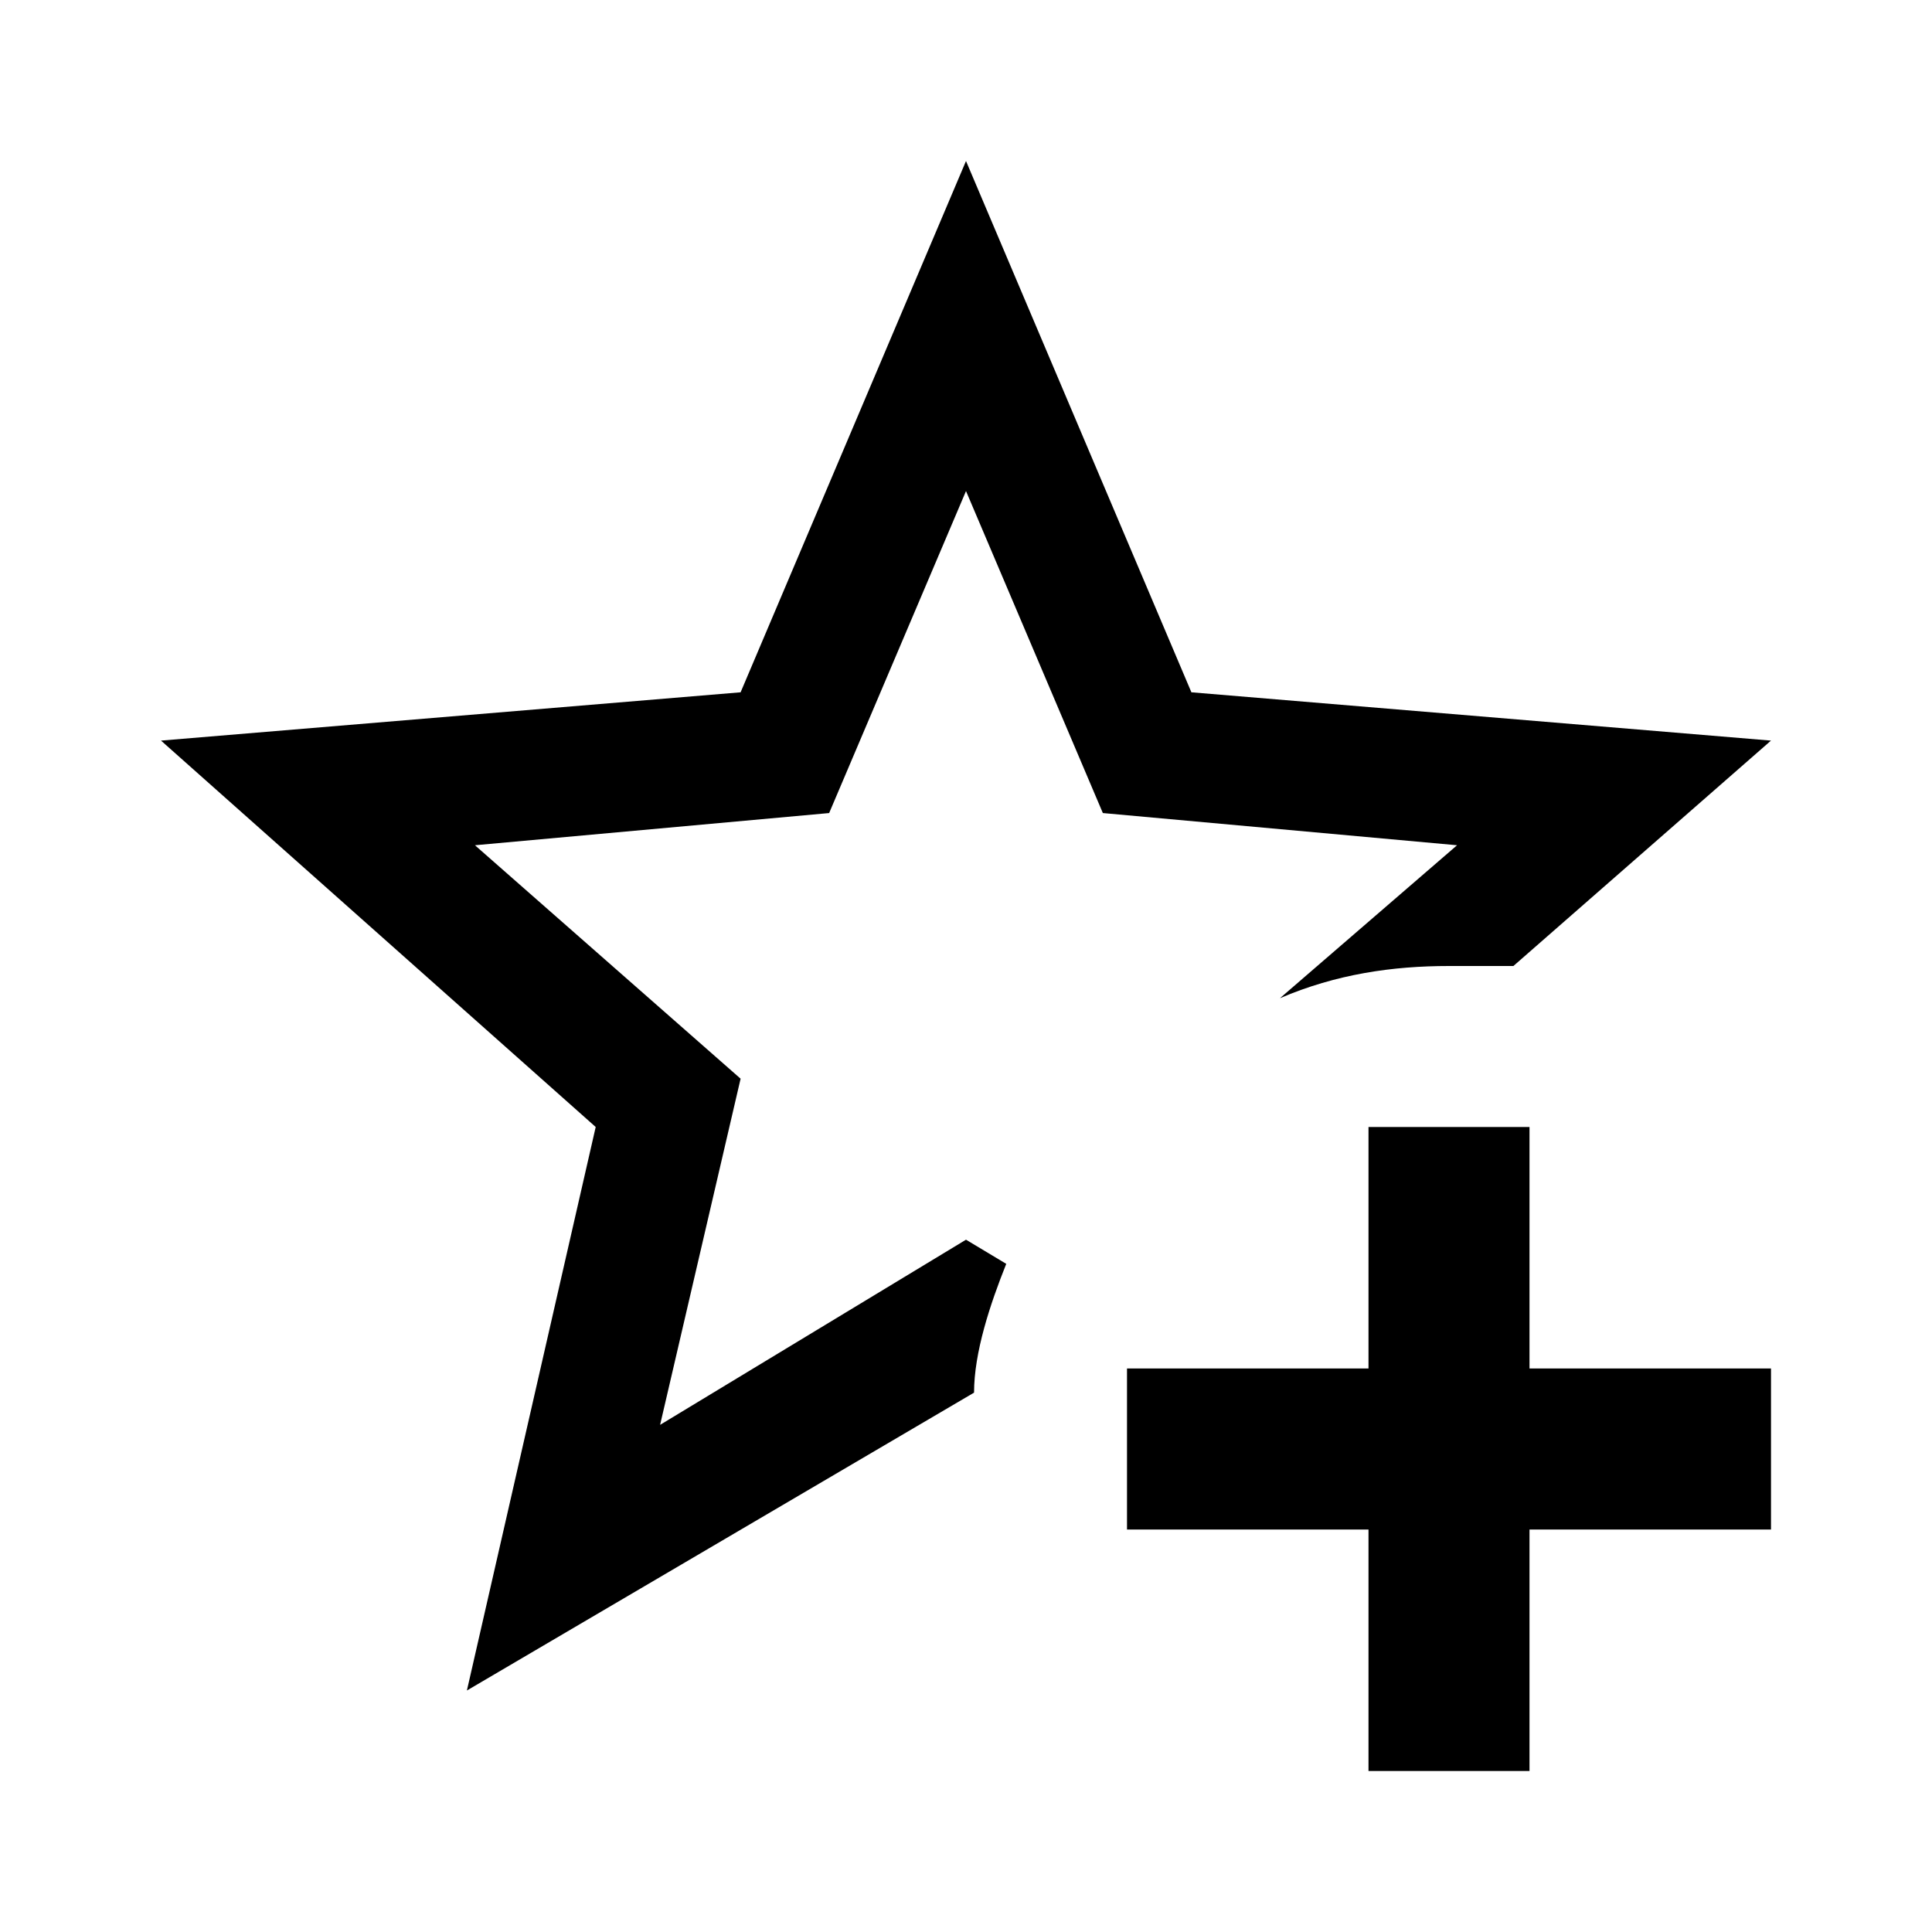
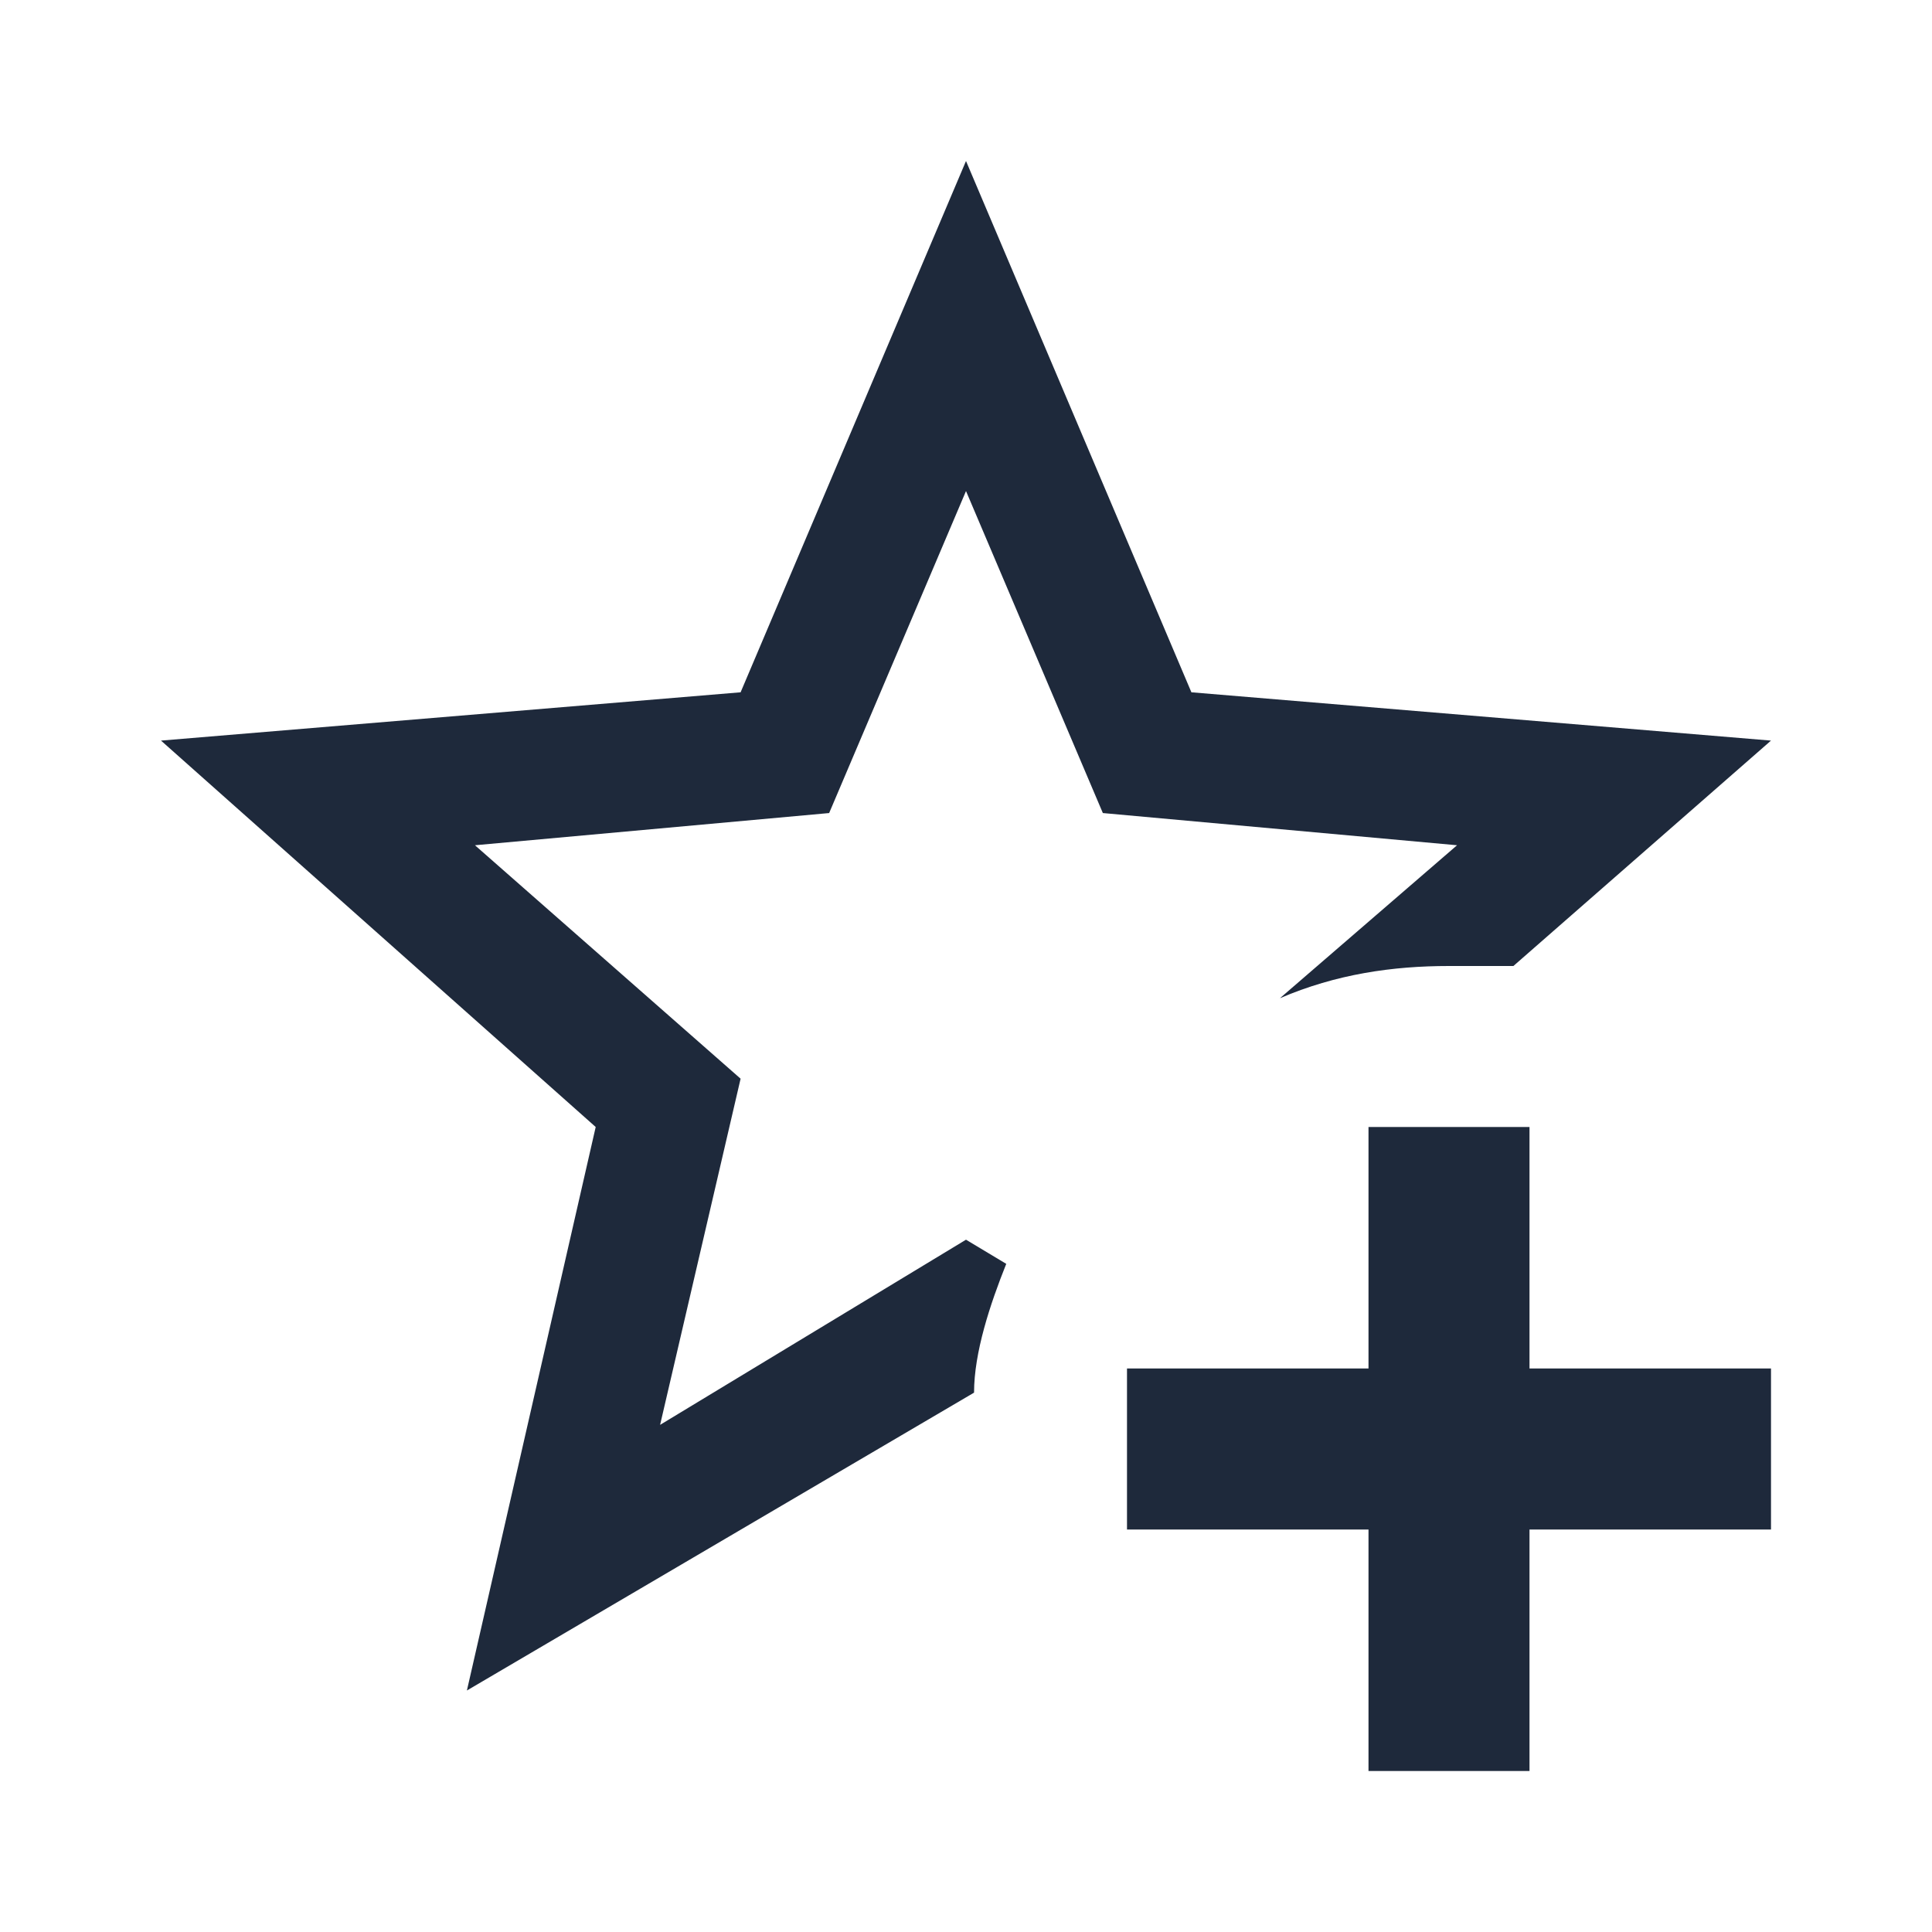
<svg xmlns="http://www.w3.org/2000/svg" version="1.1" width="24" height="24" viewBox="0 0 24 24">
-   <path fill="#000000" d="M5.8 21L7.4 14L2 9.2L9.2 8.6L12 2L14.8 8.6L22 9.2L18.8 12H18C17.3 12 16.6 12.1 15.9 12.4L18.1 10.5L13.7 10.1L12 6.1L10.3 10.1L5.9 10.5L9.2 13.4L8.2 17.7L12 15.4L12.5 15.7C12.3 16.2 12.1 16.8 12.1 17.3L5.8 21M17 14V17H14V19H17V22H19V19H22V17H19V14H17Z" />
+   <path fill="#1e293b" d="M5.8 21L7.4 14L2 9.2L9.2 8.6L12 2L14.8 8.6L22 9.2L18.8 12H18C17.3 12 16.6 12.1 15.9 12.4L18.1 10.5L13.7 10.1L12 6.1L10.3 10.1L5.9 10.5L9.2 13.4L8.2 17.7L12 15.4L12.5 15.7C12.3 16.2 12.1 16.8 12.1 17.3L5.8 21M17 14V17H14V19H17V22H19V19H22V17H19V14H17Z" />
</svg>
